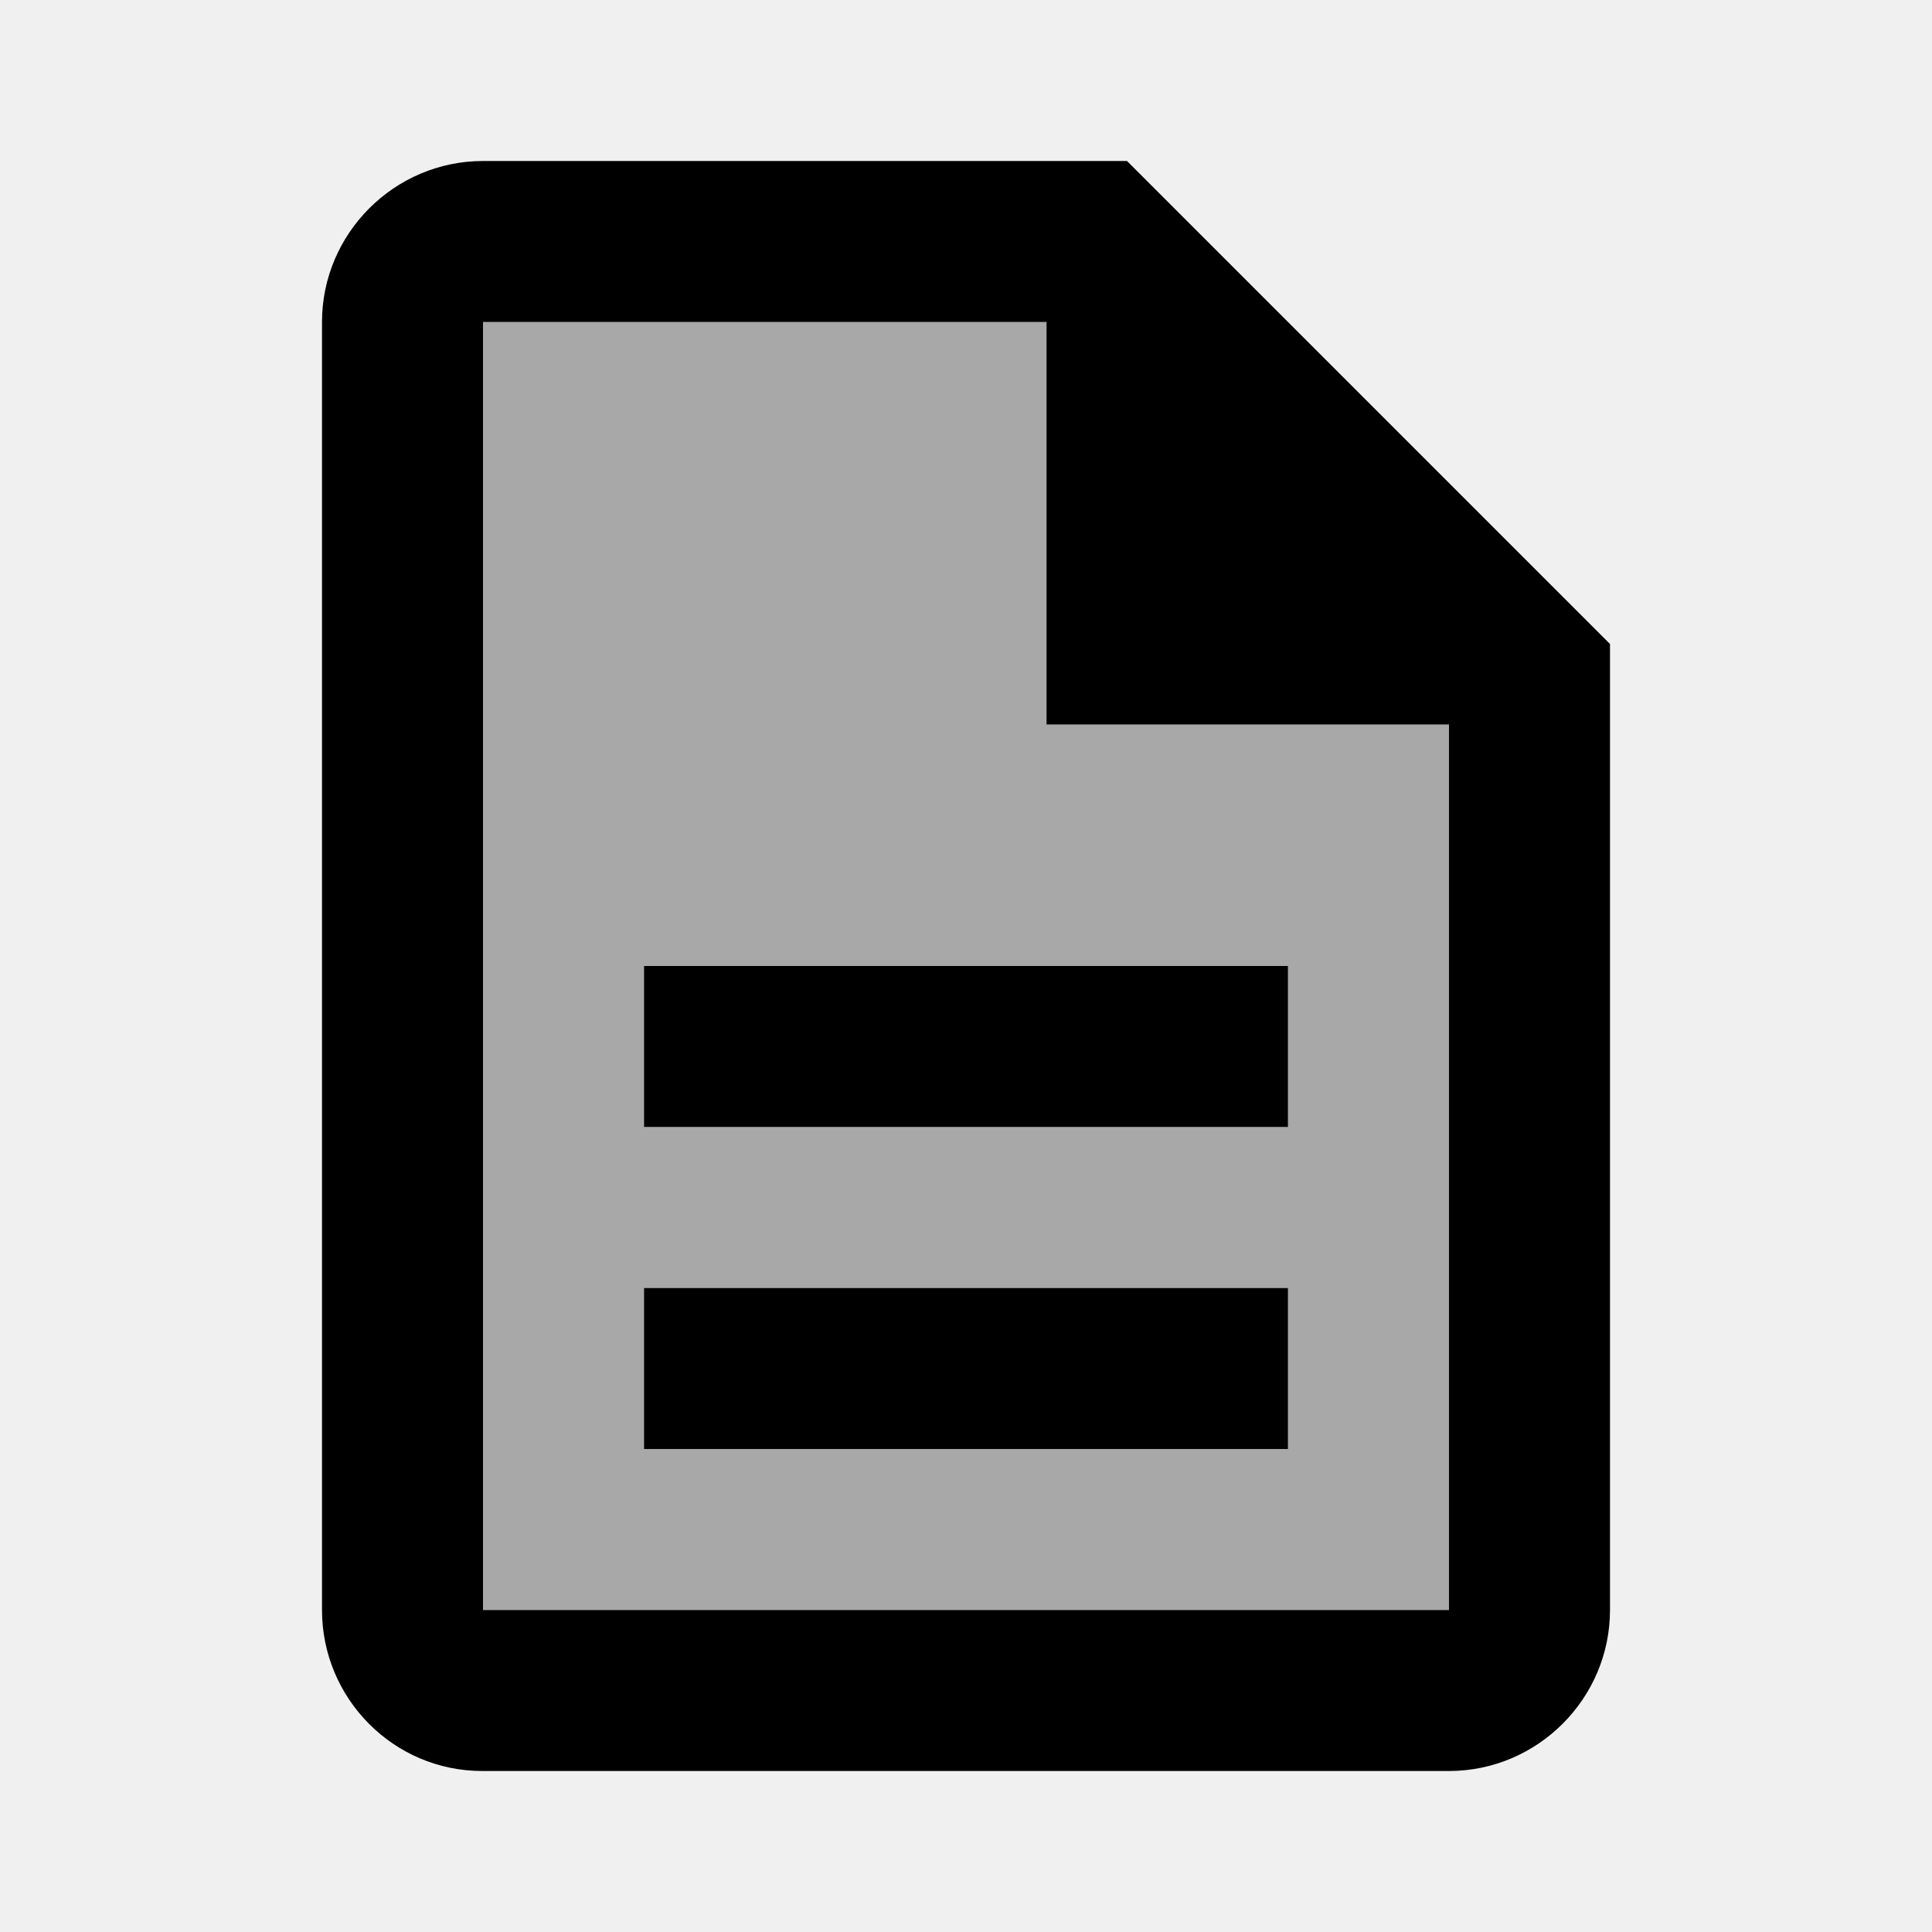
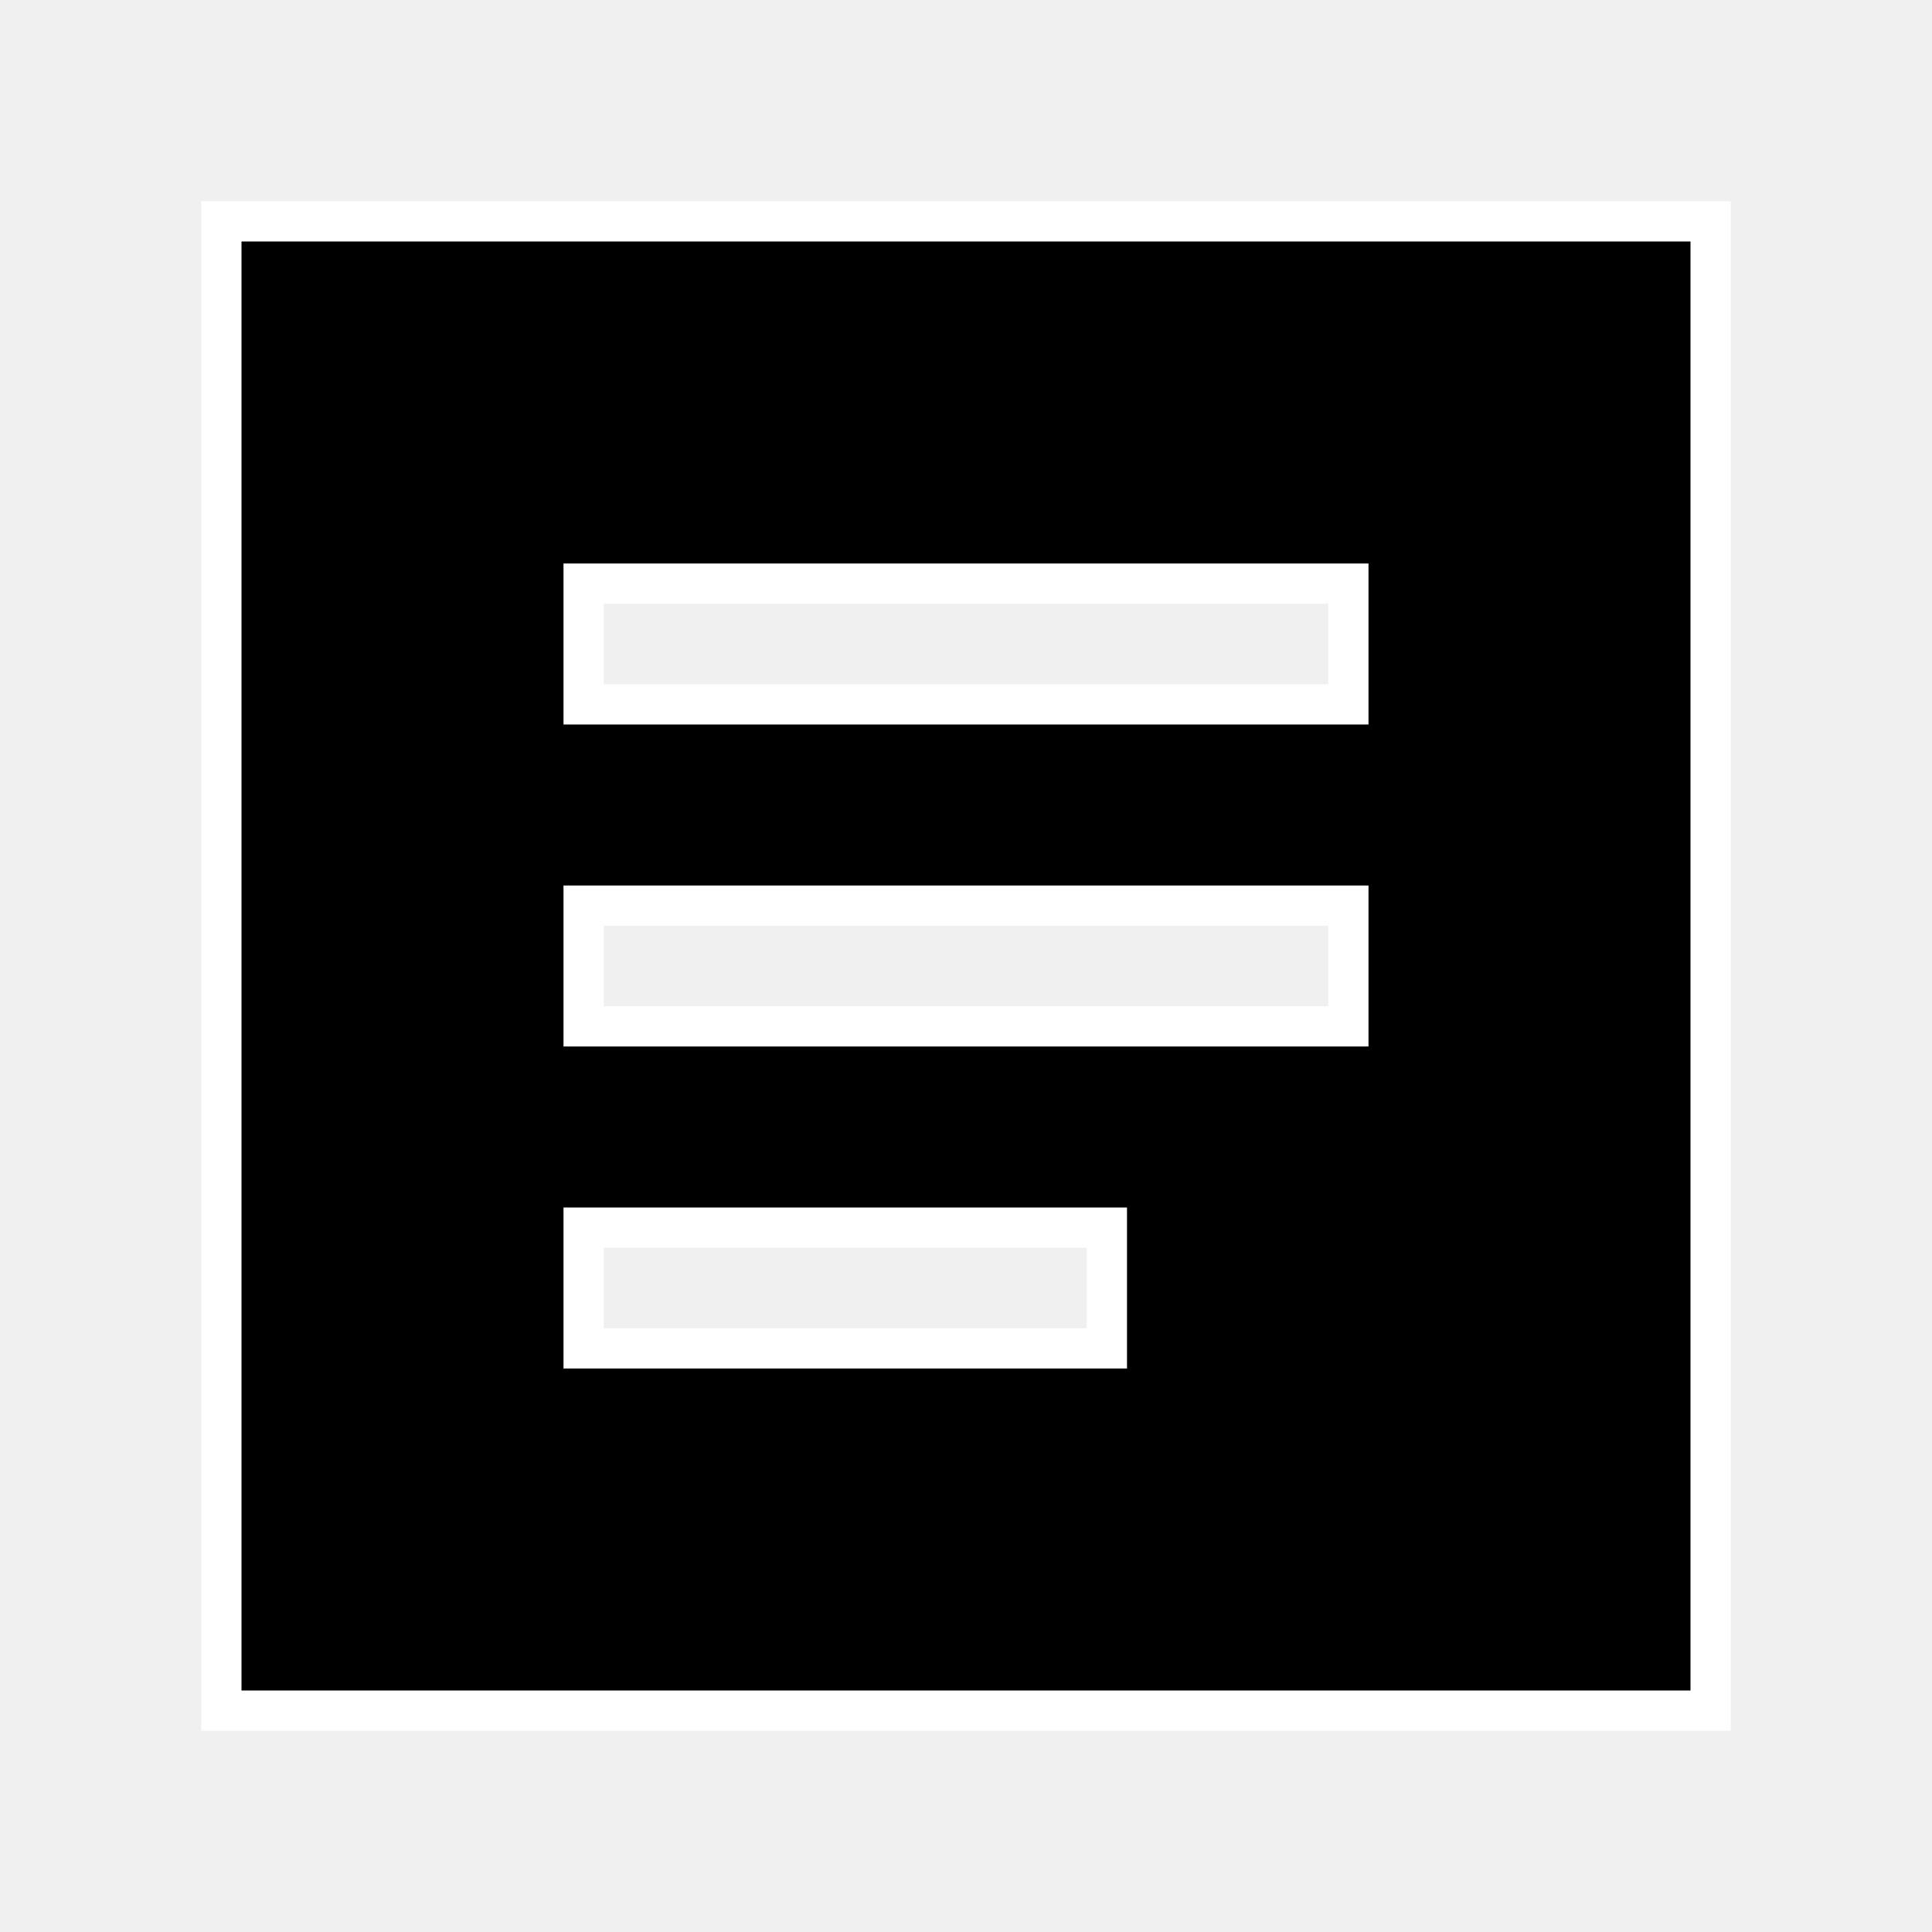
- <svg xmlns="http://www.w3.org/2000/svg" height="24px" viewBox="0 0 24 24" width="24px" fill="#000000">
-   <path d="M0 0h24v24H0V0z" fill="none" />
-   <path d="M13 4H6v16h12V9h-5V4zm3 14H8v-2h8v2zm0-6v2H8v-2h8z" opacity=".3" />
-   <path d="M8 16h8v2H8zm0-4h8v2H8zm6-10H6c-1.1 0-2 .9-2 2v16c0 1.1.89 2 1.99 2H18c1.1 0 2-.9 2-2V8l-6-6zm4 18H6V4h7v5h5v11z" />
+ <svg xmlns="http://www.w3.org/2000/svg" id="svg4980" version="1.1" fill="#000000" width="24px" viewBox="0 0 24 24" height="24px" enable-background="new 0 0 24 24">
+   <defs id="defs4984" />
+   <g id="g4978">
+     <rect id="rect4974" width="24" height="24" fill="none" />
+     <path style="stroke:#ffffff;stroke-opacity:1;paint-order:markers stroke fill" id="path4976" d="M3,3v18h18V3H3z M14,17H7v-2h7V17z M17,13H7v-2h10V13z M17,9H7V7h10V9z" />
+   </g>
</svg>
